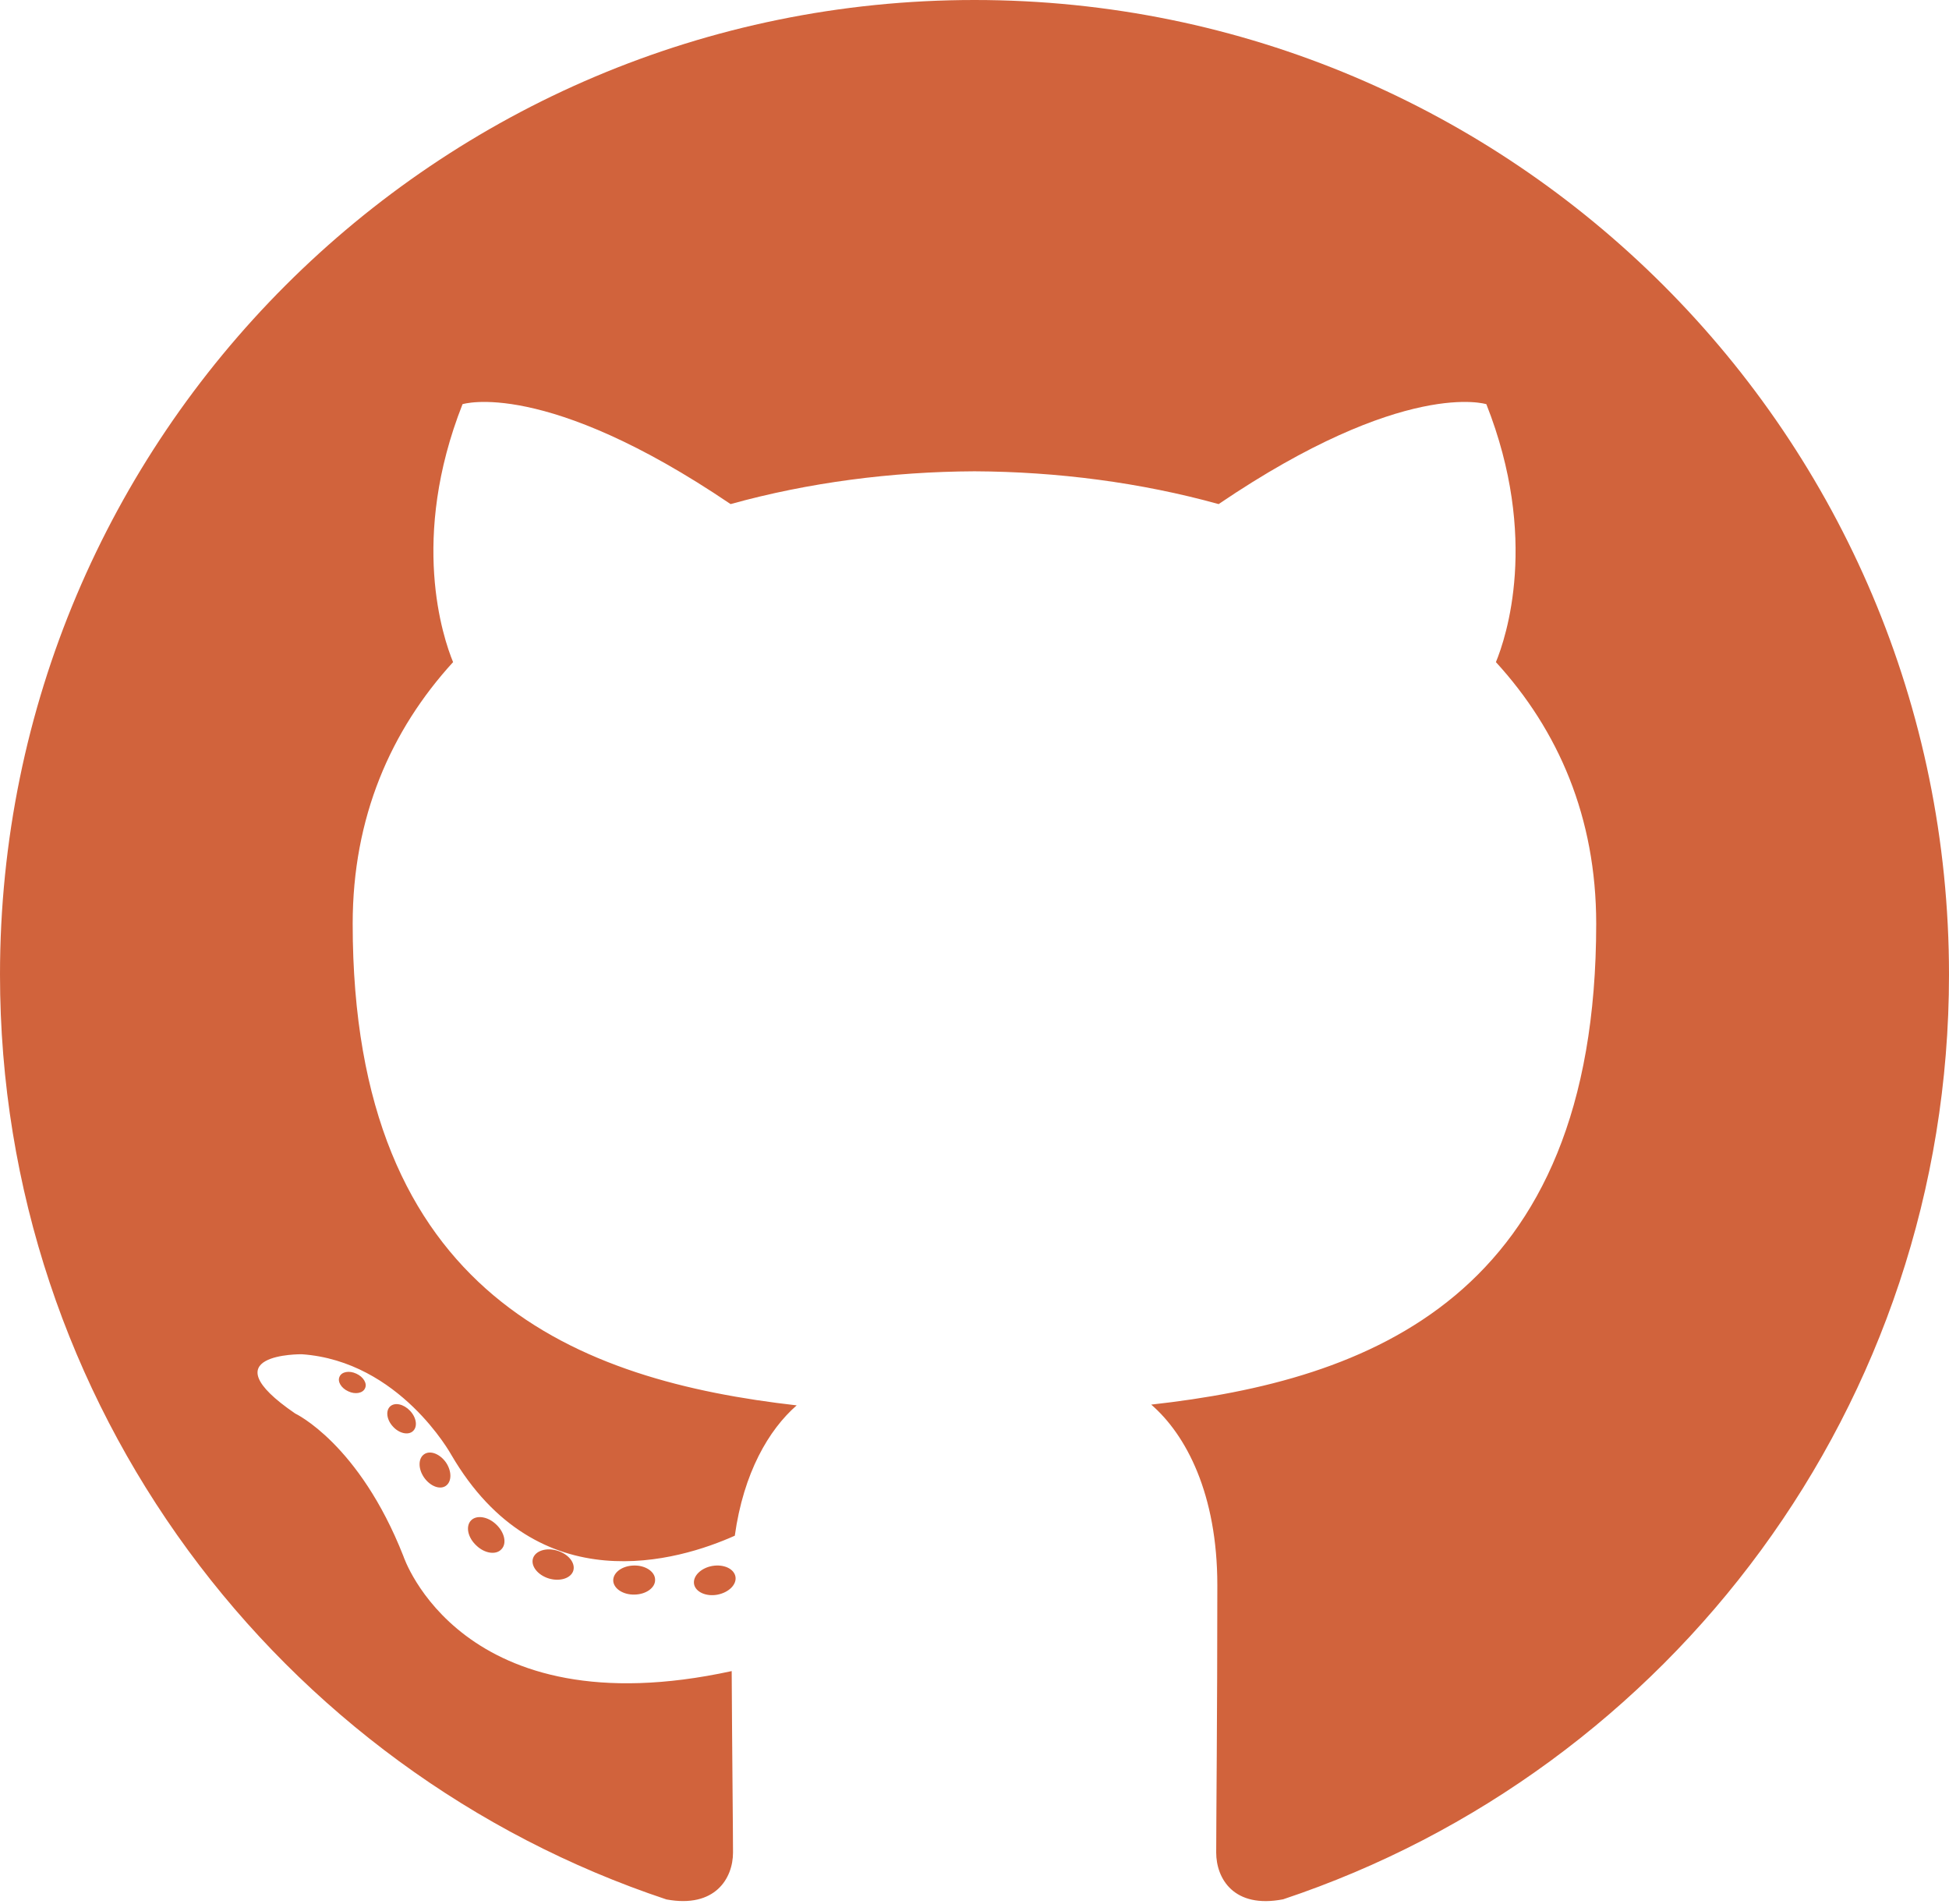
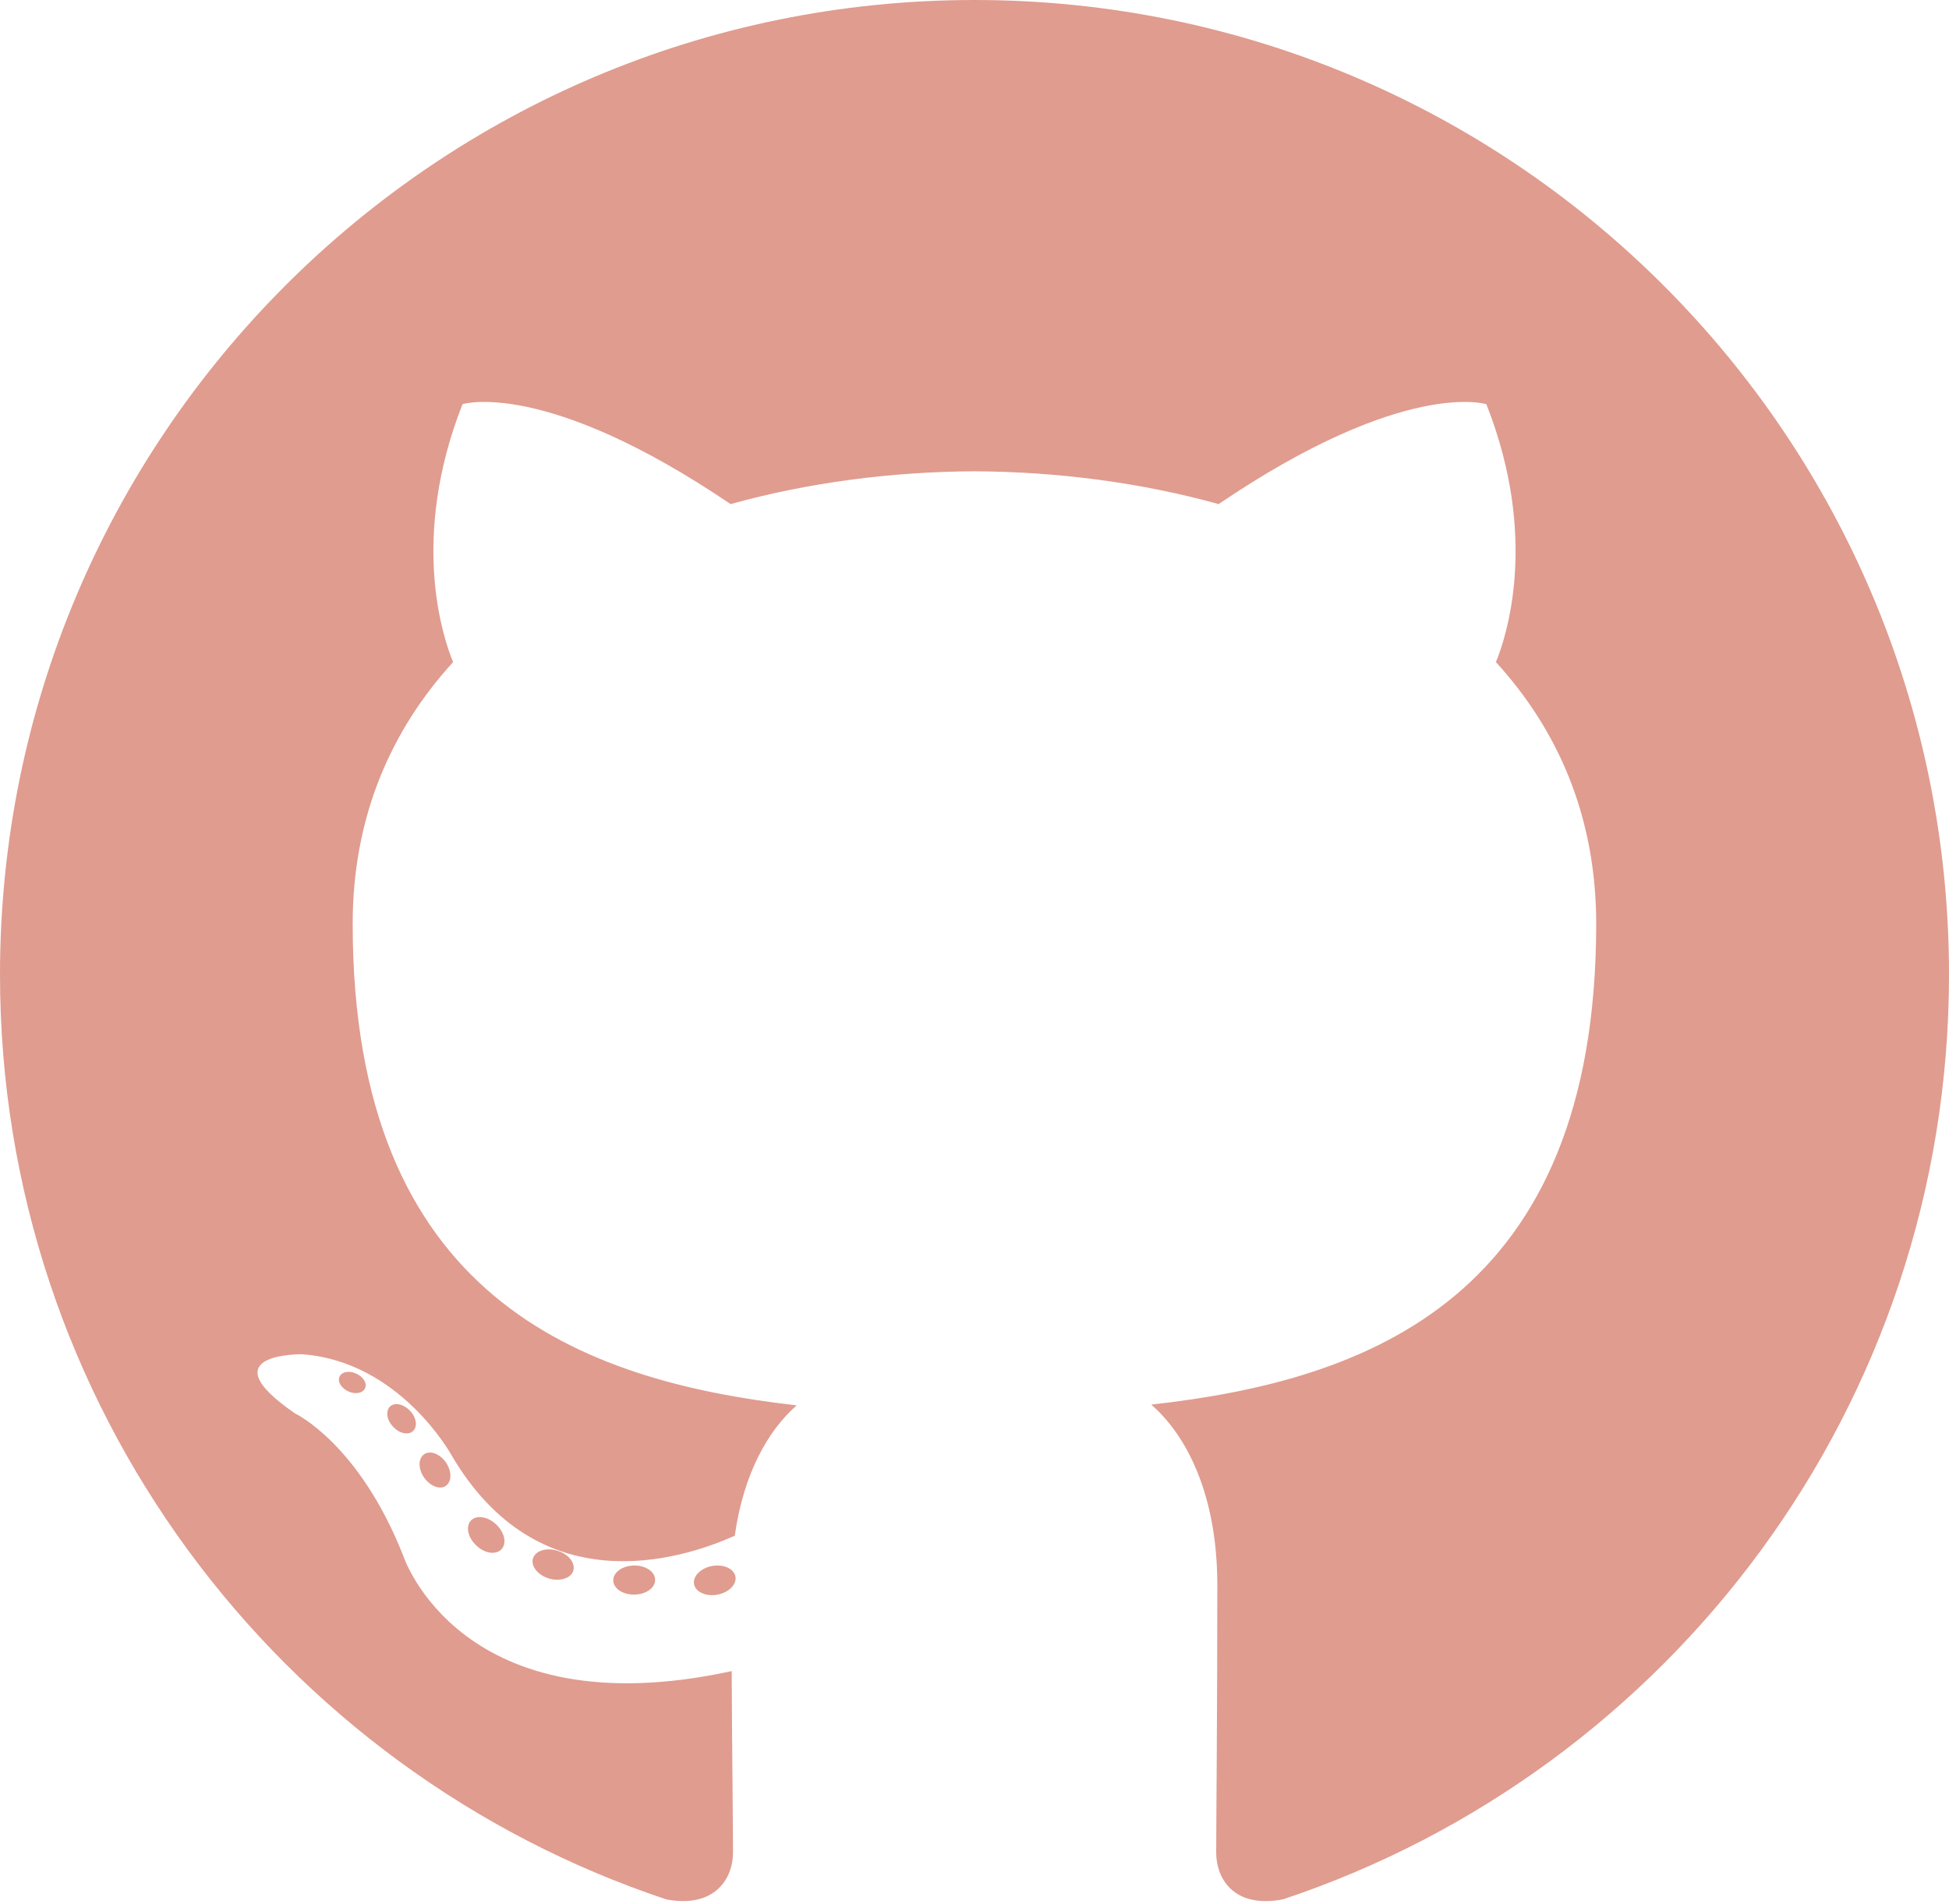
<svg xmlns="http://www.w3.org/2000/svg" width="256px" height="250px" viewBox="0 0 256 250" version="1.1" preserveAspectRatio="xMidYMid">
  <g>
-     <path d="M128.001,0 C57.317,0 0,57.307 0,128.001 C0,184.555 36.676,232.536 87.535,249.461 C93.932,250.646 96.281,246.684 96.281,243.303 C96.281,240.251 96.162,230.168 96.107,219.472 C60.497,227.215 52.983,204.37 52.983,204.37 C47.16,189.575 38.77,185.641 38.77,185.641 C27.157,177.696 39.646,177.859 39.646,177.859 C52.499,178.762 59.267,191.05 59.267,191.05 C70.684,210.618 89.212,204.961 96.516,201.69 C97.665,193.418 100.982,187.771 104.643,184.574 C76.212,181.338 46.325,170.362 46.325,121.316 C46.325,107.341 51.325,95.922 59.513,86.958 C58.184,83.734 53.803,70.716 60.753,53.084 C60.753,53.084 71.502,49.644 95.963,66.205 C106.173,63.369 117.123,61.947 128.001,61.898 C138.879,61.947 149.838,63.369 160.067,66.205 C184.498,49.644 195.232,53.084 195.232,53.084 C202.199,70.716 197.816,83.734 196.487,86.958 C204.694,95.922 209.66,107.341 209.66,121.316 C209.66,170.479 179.716,181.304 151.213,184.473 C155.804,188.445 159.895,196.235 159.895,208.177 C159.895,225.303 159.747,239.087 159.747,243.303 C159.747,246.71 162.051,250.701 168.539,249.444 C219.37,232.5 256,184.536 256,128.001 C256,57.307 198.691,0 128.001,0 Z M47.941,182.34 C47.659,182.976 46.658,183.167 45.747,182.73 C44.818,182.313 44.297,181.446 44.598,180.808 C44.873,180.153 45.876,179.97 46.802,180.409 C47.733,180.827 48.263,181.702 47.941,182.34 Z M54.237,187.958 C53.626,188.524 52.433,188.261 51.623,187.367 C50.786,186.475 50.629,185.281 51.248,184.707 C51.878,184.141 53.035,184.406 53.874,185.298 C54.712,186.201 54.875,187.386 54.237,187.958 Z M58.556,195.146 C57.772,195.691 56.49,195.18 55.697,194.042 C54.913,192.904 54.913,191.539 55.714,190.992 C56.509,190.445 57.772,190.937 58.575,192.067 C59.357,193.224 59.357,194.589 58.556,195.146 Z M65.861,203.471 C65.16,204.245 63.665,204.037 62.572,202.982 C61.452,201.949 61.141,200.485 61.845,199.711 C62.555,198.935 64.058,199.153 65.16,200.201 C66.27,201.231 66.61,202.706 65.861,203.471 Z M75.303,206.282 C74.993,207.284 73.554,207.74 72.104,207.314 C70.656,206.875 69.709,205.701 70.001,204.688 C70.302,203.679 71.748,203.204 73.208,203.66 C74.654,204.096 75.604,205.262 75.303,206.282 Z M86.047,207.474 C86.083,208.529 84.854,209.405 83.332,209.424 C81.801,209.458 80.563,208.603 80.546,207.565 C80.546,206.499 81.748,205.632 83.279,205.606 C84.801,205.577 86.047,206.424 86.047,207.474 Z M96.602,207.069 C96.784,208.099 95.727,209.157 94.215,209.439 C92.73,209.71 91.354,209.074 91.165,208.053 C90.981,206.997 92.058,205.939 93.541,205.666 C95.055,205.403 96.409,206.022 96.602,207.069 Z" fill="#d1633c" />
+     <path d="M128.001,0 C57.317,0 0,57.307 0,128.001 C0,184.555 36.676,232.536 87.535,249.461 C93.932,250.646 96.281,246.684 96.281,243.303 C96.281,240.251 96.162,230.168 96.107,219.472 C60.497,227.215 52.983,204.37 52.983,204.37 C47.16,189.575 38.77,185.641 38.77,185.641 C27.157,177.696 39.646,177.859 39.646,177.859 C52.499,178.762 59.267,191.05 59.267,191.05 C70.684,210.618 89.212,204.961 96.516,201.69 C97.665,193.418 100.982,187.771 104.643,184.574 C76.212,181.338 46.325,170.362 46.325,121.316 C46.325,107.341 51.325,95.922 59.513,86.958 C58.184,83.734 53.803,70.716 60.753,53.084 C60.753,53.084 71.502,49.644 95.963,66.205 C106.173,63.369 117.123,61.947 128.001,61.898 C138.879,61.947 149.838,63.369 160.067,66.205 C184.498,49.644 195.232,53.084 195.232,53.084 C202.199,70.716 197.816,83.734 196.487,86.958 C204.694,95.922 209.66,107.341 209.66,121.316 C209.66,170.479 179.716,181.304 151.213,184.473 C155.804,188.445 159.895,196.235 159.895,208.177 C159.895,225.303 159.747,239.087 159.747,243.303 C159.747,246.71 162.051,250.701 168.539,249.444 C219.37,232.5 256,184.536 256,128.001 C256,57.307 198.691,0 128.001,0 Z M47.941,182.34 C47.659,182.976 46.658,183.167 45.747,182.73 C44.818,182.313 44.297,181.446 44.598,180.808 C44.873,180.153 45.876,179.97 46.802,180.409 C47.733,180.827 48.263,181.702 47.941,182.34 Z M54.237,187.958 C53.626,188.524 52.433,188.261 51.623,187.367 C50.786,186.475 50.629,185.281 51.248,184.707 C51.878,184.141 53.035,184.406 53.874,185.298 C54.712,186.201 54.875,187.386 54.237,187.958 Z M58.556,195.146 C57.772,195.691 56.49,195.18 55.697,194.042 C54.913,192.904 54.913,191.539 55.714,190.992 C56.509,190.445 57.772,190.937 58.575,192.067 C59.357,193.224 59.357,194.589 58.556,195.146 Z M65.861,203.471 C65.16,204.245 63.665,204.037 62.572,202.982 C61.452,201.949 61.141,200.485 61.845,199.711 C62.555,198.935 64.058,199.153 65.16,200.201 C66.27,201.231 66.61,202.706 65.861,203.471 Z M75.303,206.282 C74.993,207.284 73.554,207.74 72.104,207.314 C70.656,206.875 69.709,205.701 70.001,204.688 C70.302,203.679 71.748,203.204 73.208,203.66 C74.654,204.096 75.604,205.262 75.303,206.282 Z M86.047,207.474 C86.083,208.529 84.854,209.405 83.332,209.424 C81.801,209.458 80.563,208.603 80.546,207.565 C80.546,206.499 81.748,205.632 83.279,205.606 C84.801,205.577 86.047,206.424 86.047,207.474 Z M96.602,207.069 C96.784,208.099 95.727,209.157 94.215,209.439 C92.73,209.71 91.354,209.074 91.165,208.053 C90.981,206.997 92.058,205.939 93.541,205.666 C95.055,205.403 96.409,206.022 96.602,207.069 Z" fill="#e09c8f" />
  </g>
</svg>
